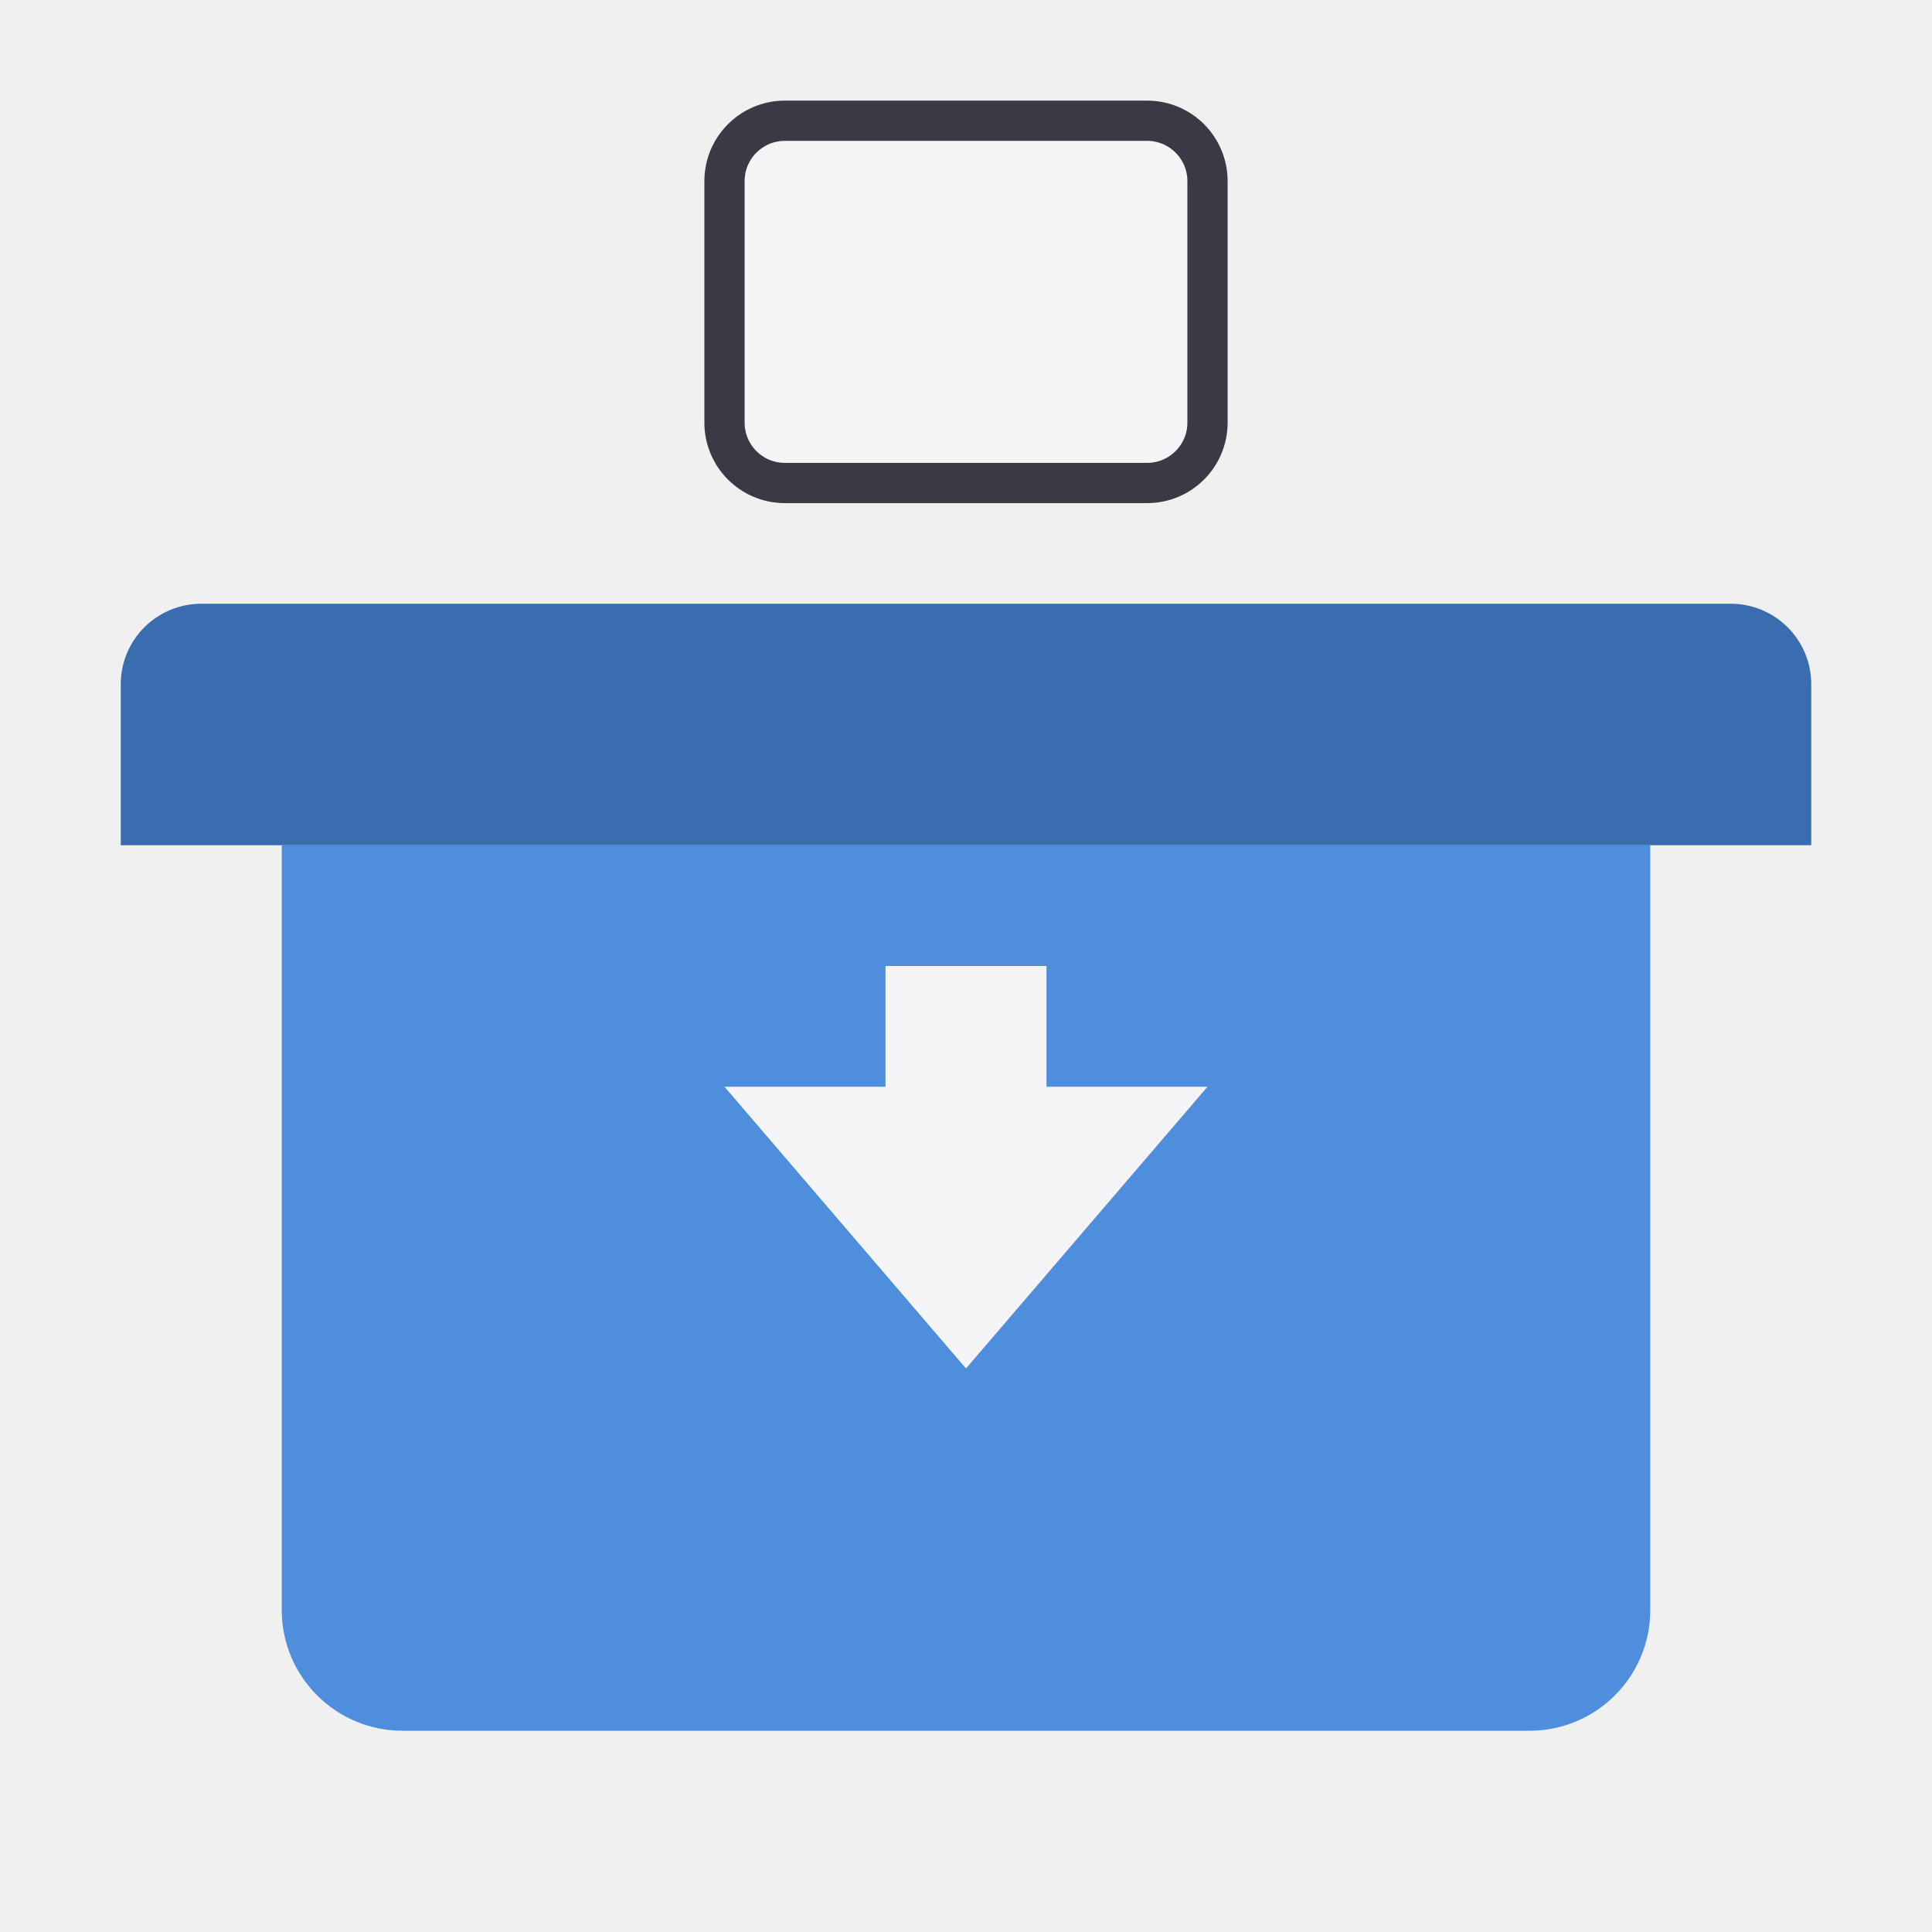
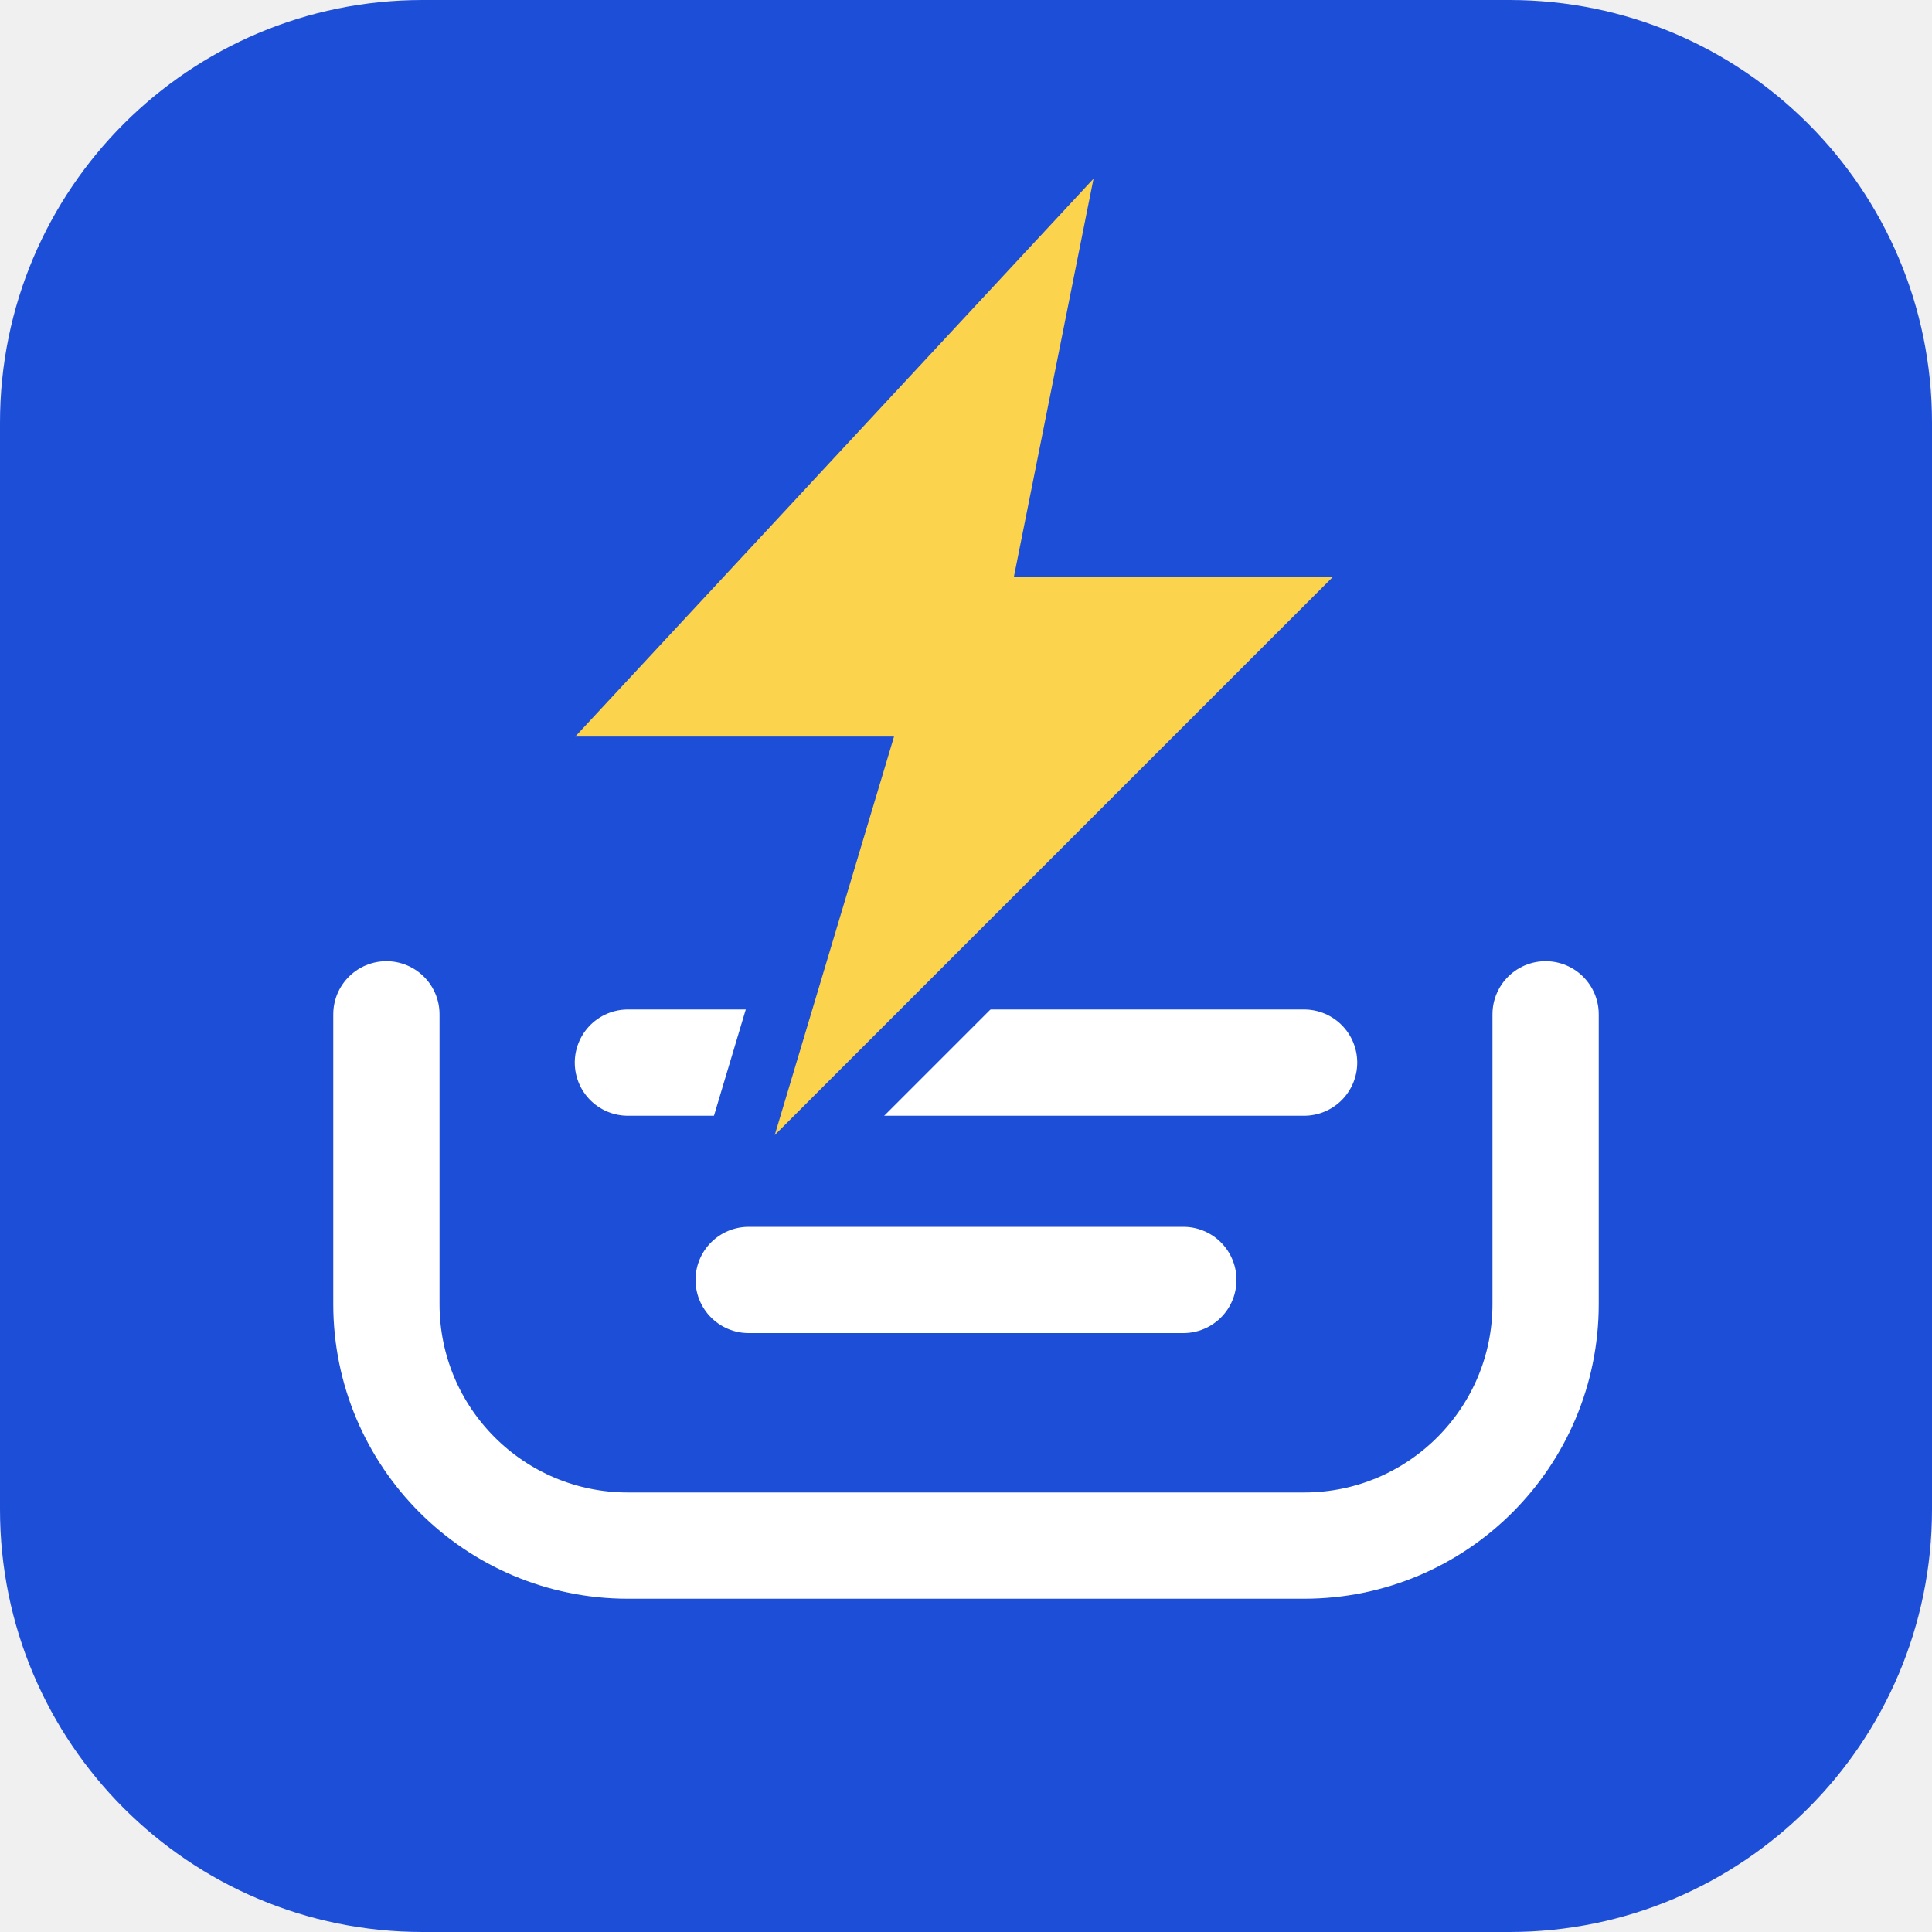
- <svg xmlns="http://www.w3.org/2000/svg" viewBox="0 0 96 96">
-   <path d="M14 42 h68 v38 a6 6 0 0 1 -6 6 H20 a6 6 0 0 1 -6 -6 z" fill="#4f8edc" />
-   <path d="M10 30 h76 a4 4 0 0 1 4 4 v8 H6 v-8 a4 4 0 0 1 4 -4 z" fill="#3a6db0" />
-   <rect x="36" y="6" width="24" height="18" rx="3" fill="#f5f5f7" stroke="#3a3a44" stroke-width="2" />
-   <path d="M48 50 l-12 -14 h8 v-6 h8 v6 h8 z" fill="#f5f5f7" transform="translate(0,18)" />
+ <svg xmlns="http://www.w3.org/2000/svg" viewBox="0 0 32 32">
+   <rect width="32" height="32" rx="7" fill="#1d4ed8" />
+   <g transform="translate(3.2 3.2) scale(.8)">
+     <g fill="none" stroke="#fff" stroke-width="2.2" stroke-linecap="round" stroke-linejoin="round">
+       <path d="M4 17v6a5 5 0 0 0 5 5h14a5 5 0 0 0 5-5v-6" />
+       <path d="M9 18h14" />
+       <path d="M11.5 22.5h9" />
+     </g>
+     <polygon points="18.64,-0.3 7.91,11.25 14.51,11.25 12.04,19.5 23.59,7.95 16.99,7.95" fill="#1d4ed8" stroke="#1d4ed8" stroke-width="2.64" stroke-linejoin="round" />
+     <polygon points="18.64,-0.3 7.91,11.25 14.51,11.25 12.04,19.5 23.59,7.95 16.99,7.95" fill="#fcd34d" />
+   </g>
</svg>
